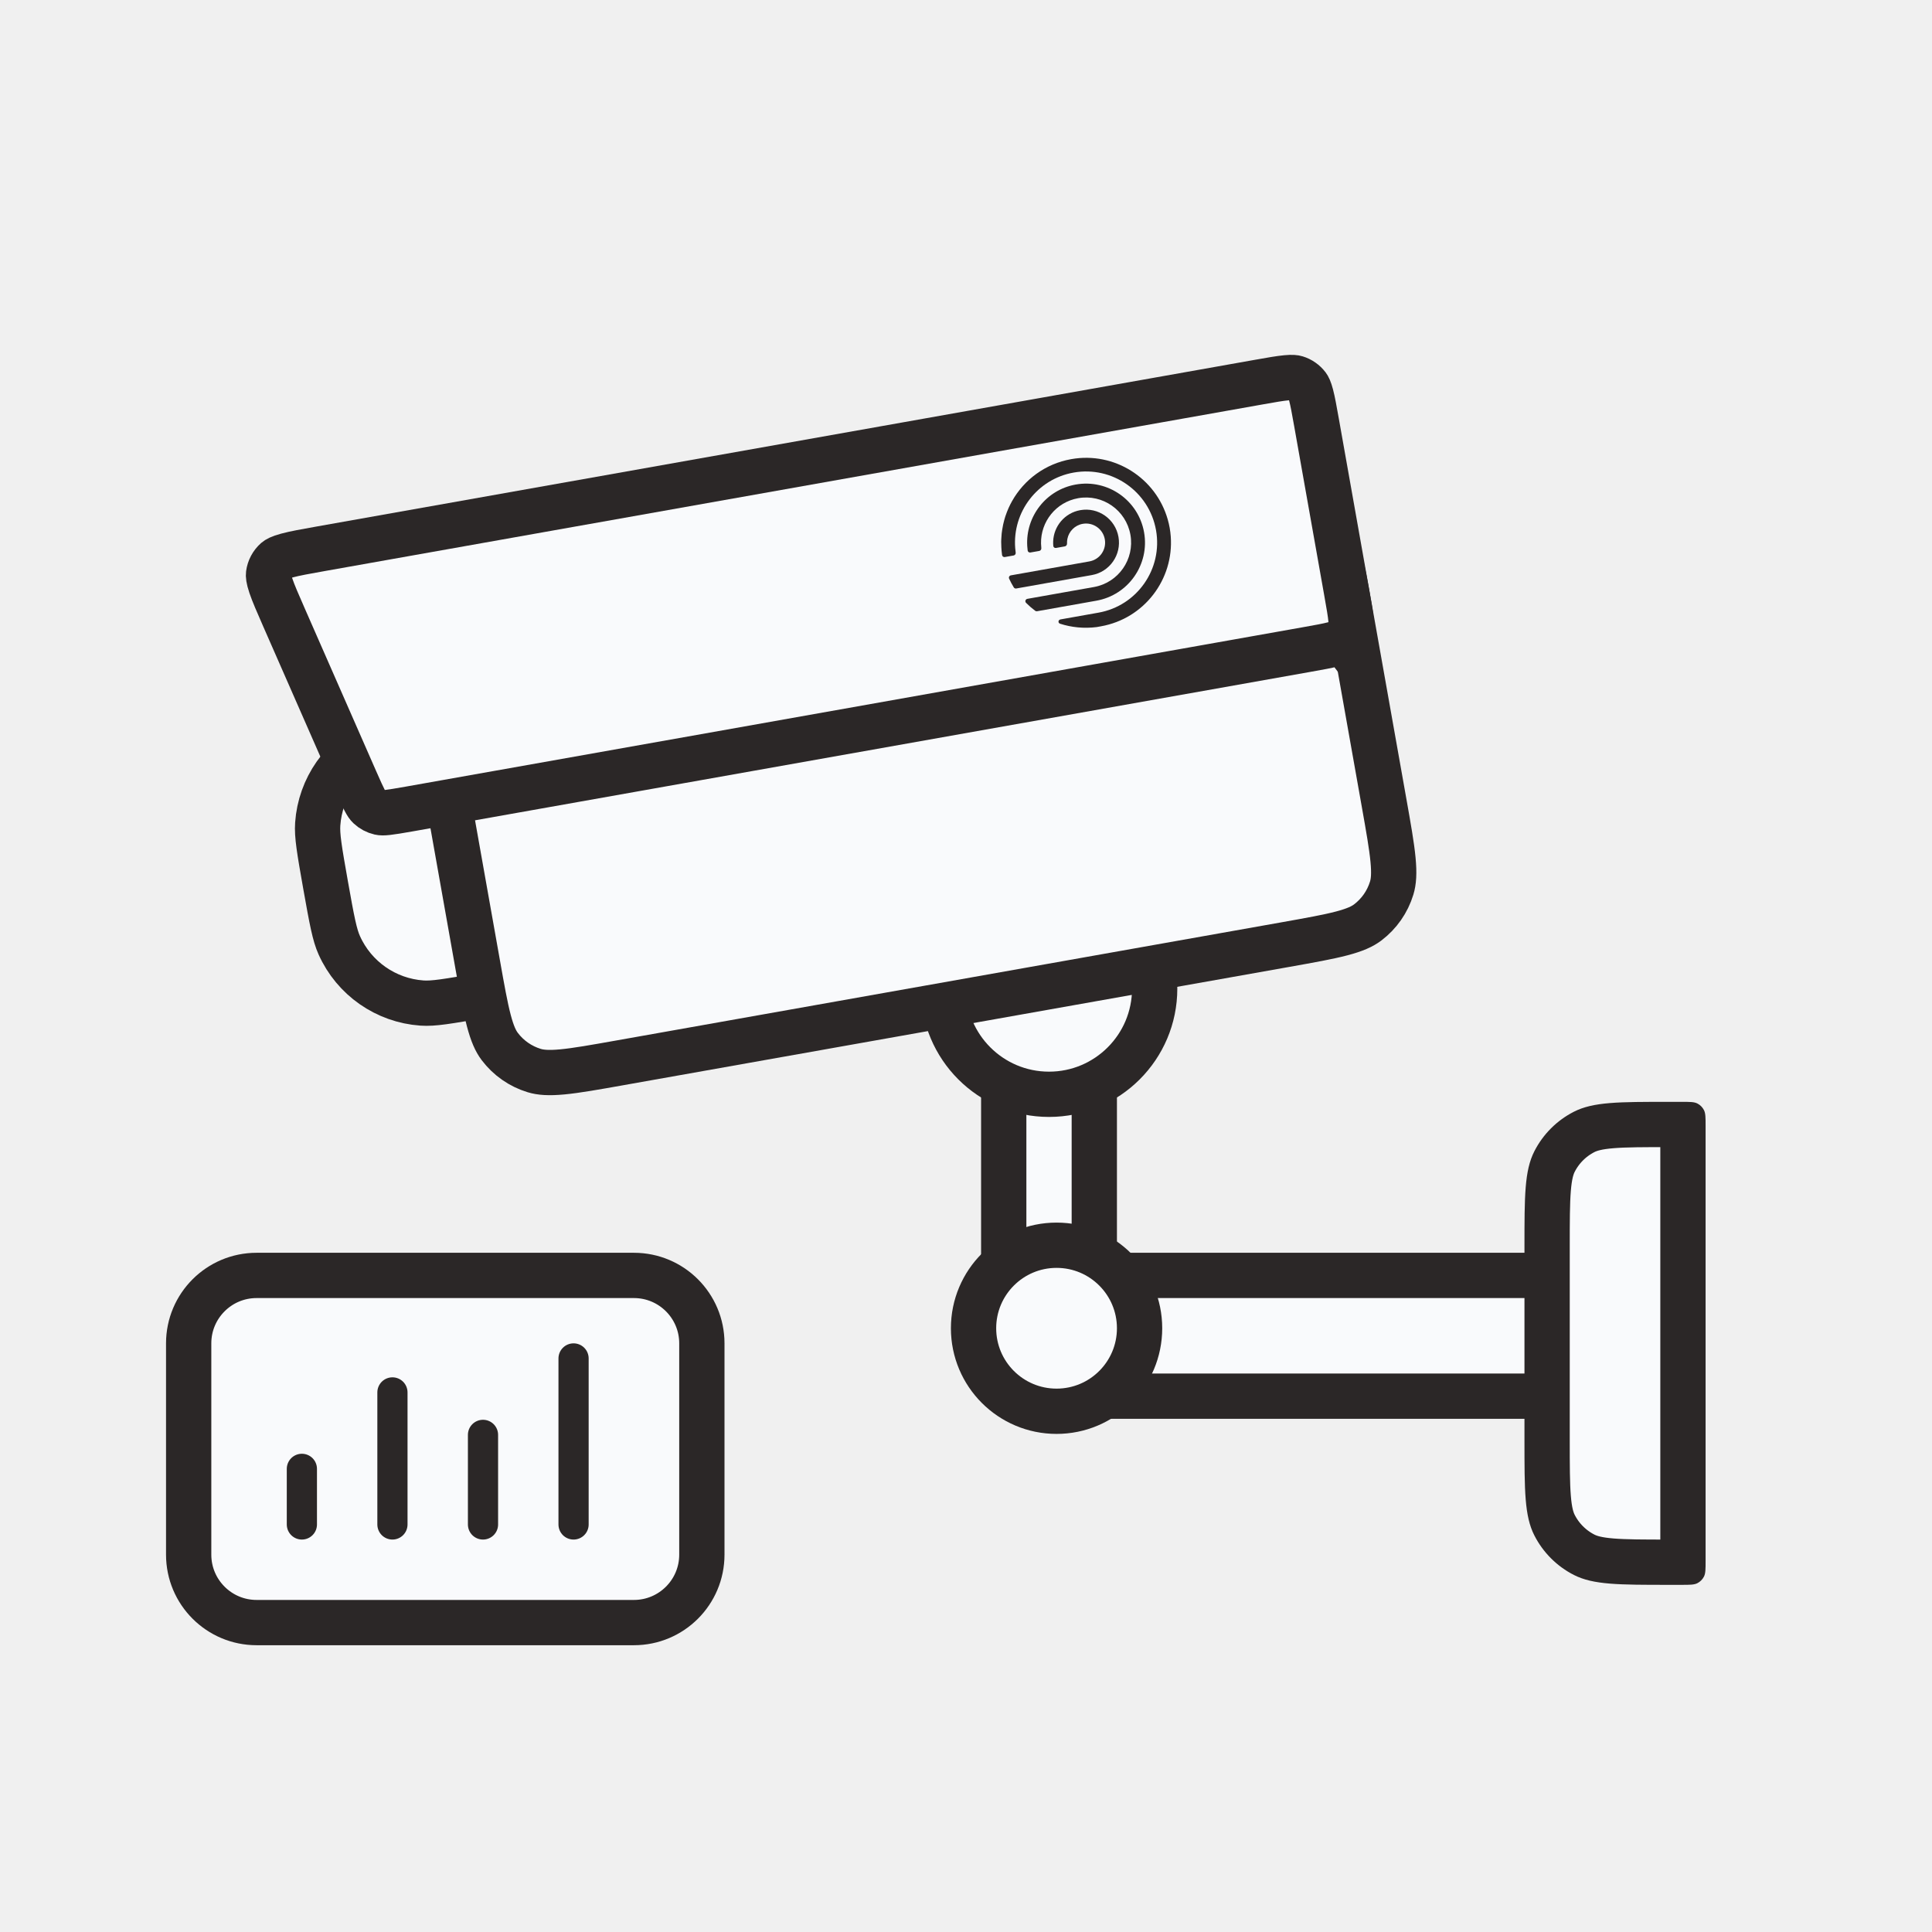
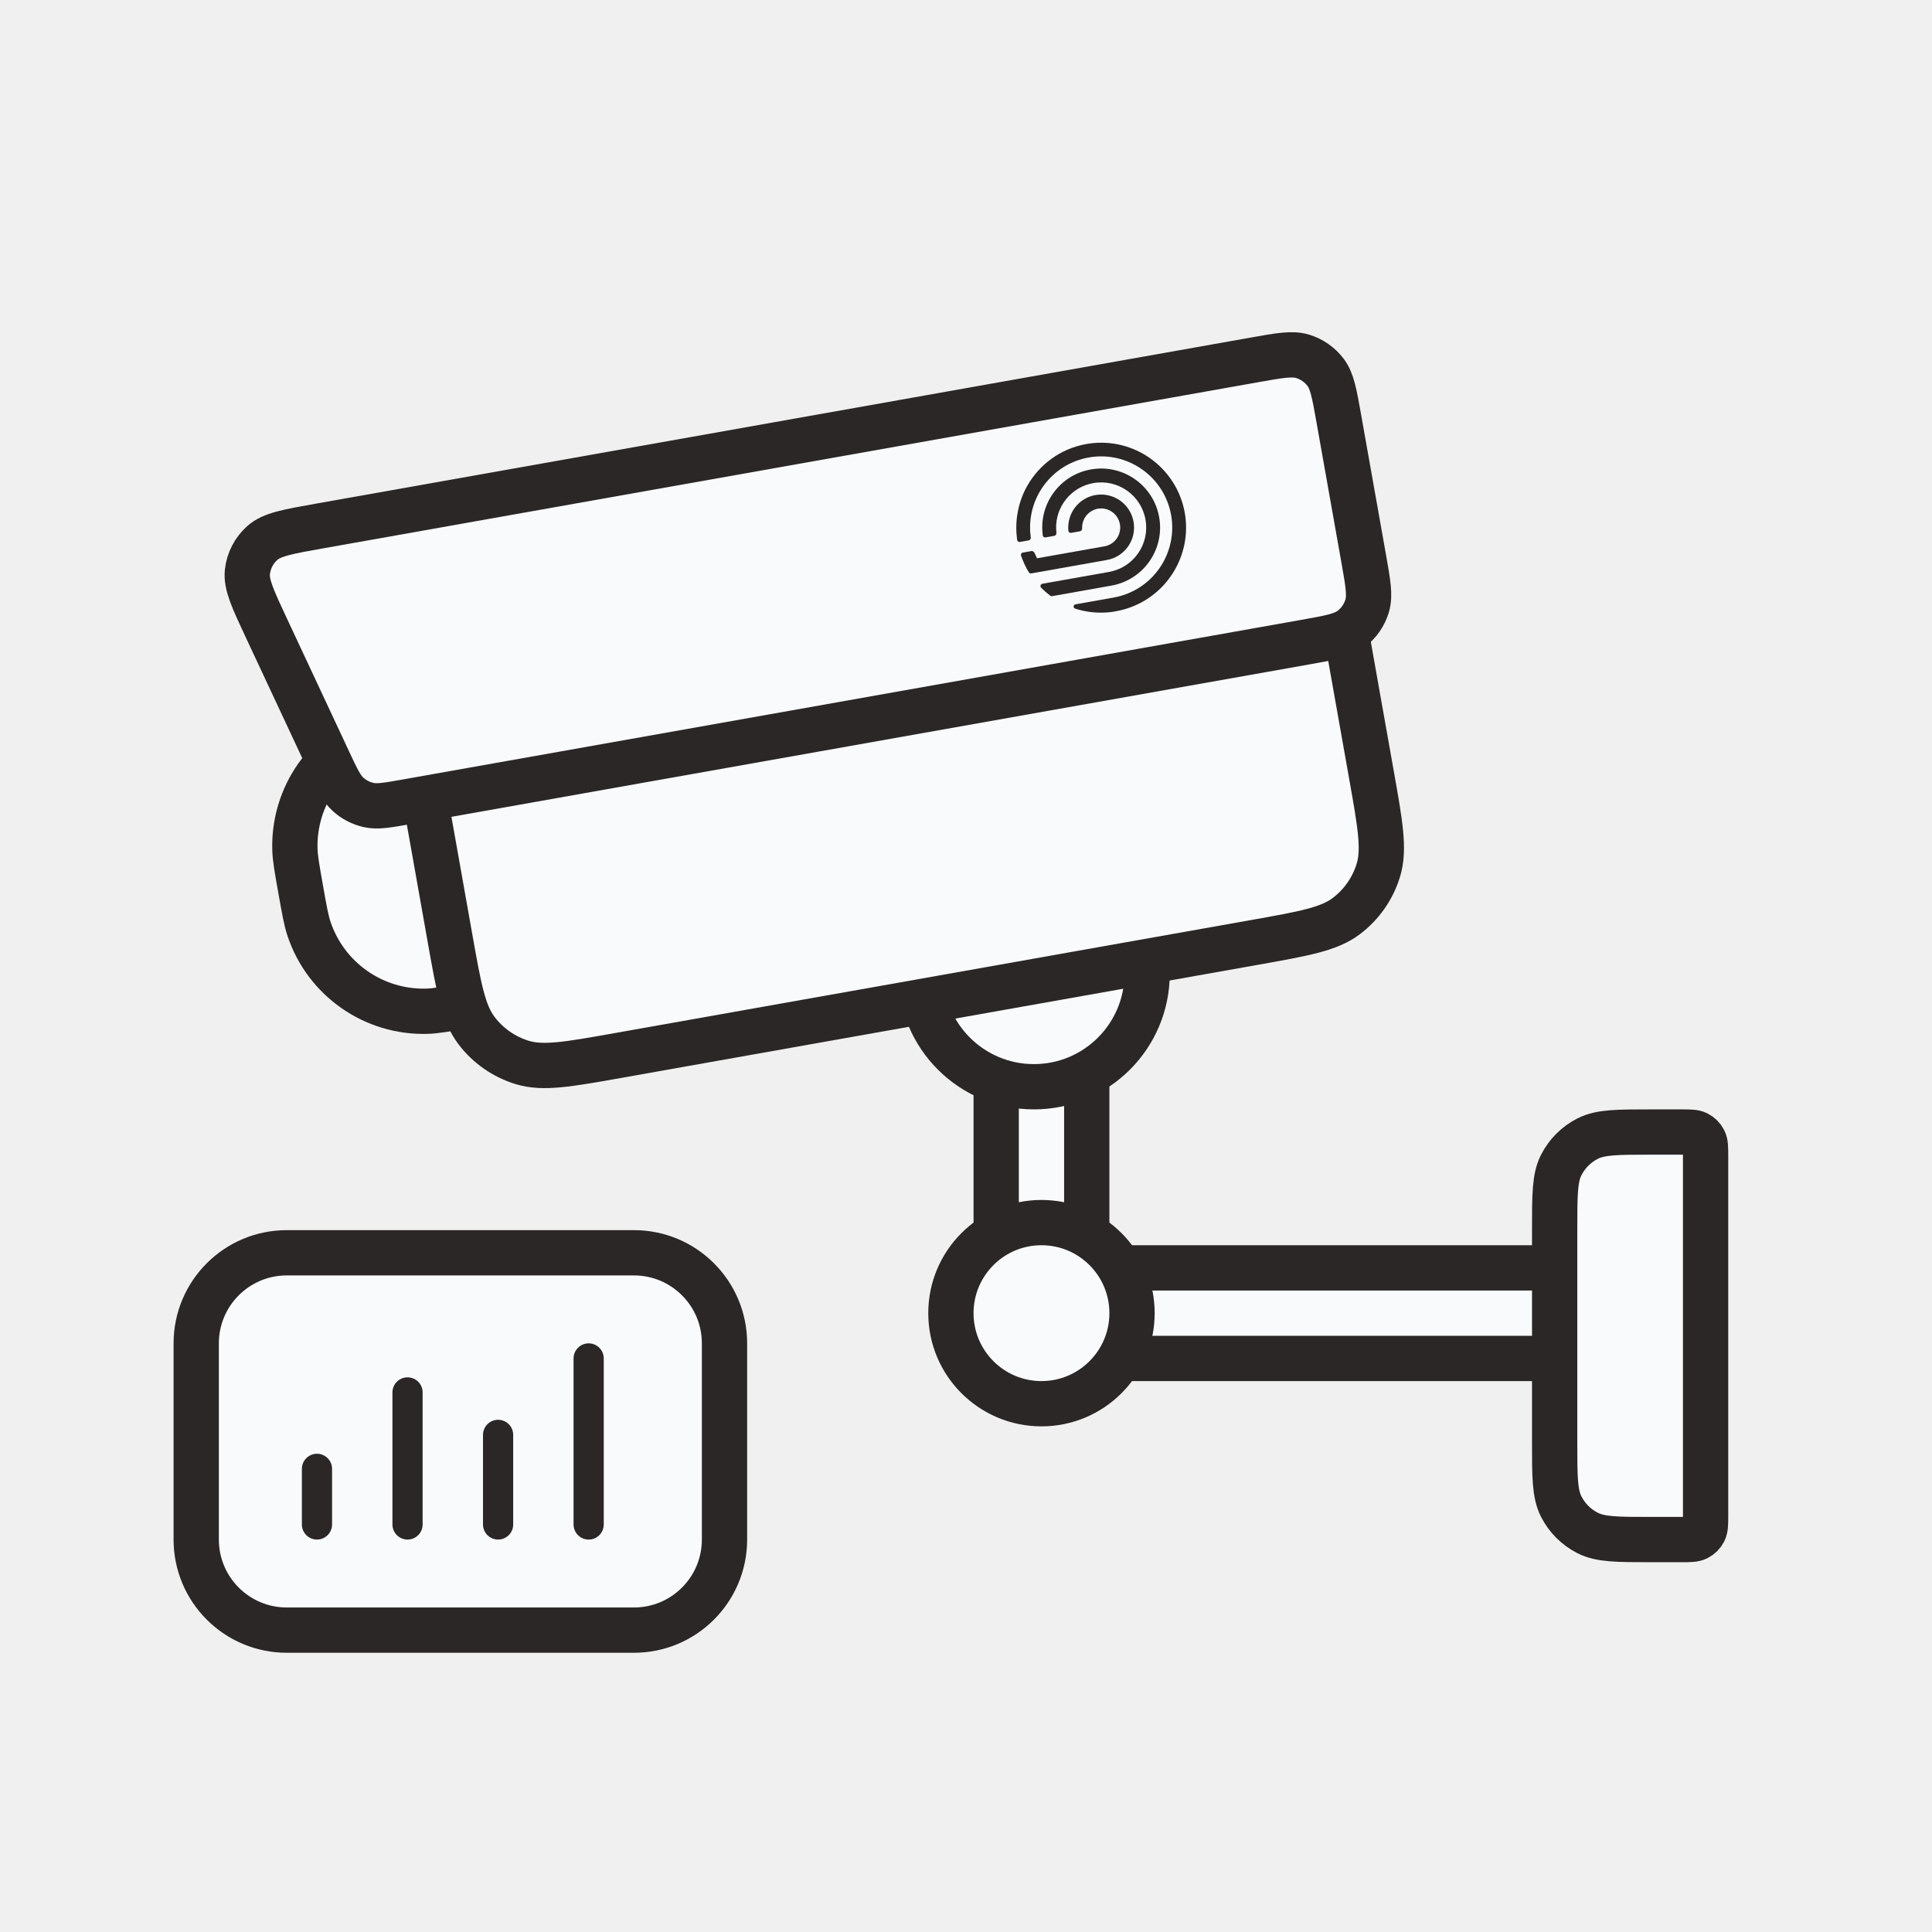
<svg xmlns="http://www.w3.org/2000/svg" width="128" height="128" viewBox="0 0 128 128" fill="none">
-   <path d="M66.5 88.5C66.5 86.996 66.516 86.576 66.608 86.275C66.85 85.475 67.475 84.85 68.274 84.608C68.576 84.516 68.995 84.5 70.5 84.5H109.5V92.5H70.5C68.995 92.5 68.576 92.484 68.274 92.393C67.475 92.15 66.85 91.525 66.608 90.726C66.516 90.425 66.5 90.005 66.5 88.5Z" fill="#F9FAFC" stroke="#2B2727" stroke-width="3" />
-   <path d="M66.5 71.5H72.5V89.5C72.5 90 72.498 90.141 72.488 90.245C72.371 91.432 71.432 92.371 70.245 92.488C70.141 92.498 70 92.5 69.5 92.5C69 92.5 68.859 92.498 68.755 92.488C67.568 92.371 66.629 91.432 66.512 90.245C66.502 90.141 66.5 90 66.5 89.5V71.5Z" fill="#F9FAFC" stroke="#2B2727" stroke-width="3" />
-   <circle cx="69.5" cy="65.5" r="7" fill="#F9FAFC" stroke="#2B2727" stroke-width="3" />
-   <circle cx="70" cy="88" r="5.5" fill="#F9FAFC" stroke="#2B2727" stroke-width="3" />
-   <mask id="path-5-inside-1_59_24052" fill="white">
-     <path d="M101 82.6C101 79.24 101 77.56 101.654 76.276C102.229 75.147 103.147 74.229 104.276 73.654C105.56 73 107.24 73 110.6 73H111.4C111.96 73 112.24 73 112.454 73.109C112.642 73.205 112.795 73.358 112.891 73.546C113 73.76 113 74.04 113 74.6V103.4C113 103.96 113 104.24 112.891 104.454C112.795 104.642 112.642 104.795 112.454 104.891C112.24 105 111.96 105 111.4 105H110.6C107.24 105 105.56 105 104.276 104.346C103.147 103.771 102.229 102.853 101.654 101.724C101 100.441 101 98.761 101 95.4V82.6Z" />
-   </mask>
-   <path d="M101 82.6C101 79.24 101 77.56 101.654 76.276C102.229 75.147 103.147 74.229 104.276 73.654C105.56 73 107.24 73 110.6 73H111.4C111.96 73 112.24 73 112.454 73.109C112.642 73.205 112.795 73.358 112.891 73.546C113 73.76 113 74.04 113 74.6V103.4C113 103.96 113 104.24 112.891 104.454C112.795 104.642 112.642 104.795 112.454 104.891C112.24 105 111.96 105 111.4 105H110.6C107.24 105 105.56 105 104.276 104.346C103.147 103.771 102.229 102.853 101.654 101.724C101 100.441 101 98.761 101 95.4V82.6Z" fill="#F9FAFC" stroke="#2B2727" stroke-width="6" mask="url(#path-5-inside-1_59_24052)" />
-   <path d="M21.572 58.645C21.15 56.268 20.998 55.348 21.05 54.595C21.217 52.202 22.688 50.096 24.877 49.115C25.566 48.806 26.482 48.632 28.859 48.21L31.95 47.66L35.099 65.383L32.008 65.932C29.63 66.354 28.711 66.506 27.957 66.454C25.565 66.287 23.459 64.816 22.478 62.628C22.169 61.938 21.995 61.023 21.572 58.645Z" fill="#F9FAFC" stroke="#2B2727" stroke-width="3" />
-   <path d="M29.401 51.262C29.103 49.583 28.896 48.413 28.809 47.489C28.723 46.582 28.768 46.044 28.897 45.62C29.174 44.711 29.731 43.913 30.489 43.34C30.843 43.072 31.332 42.845 32.213 42.613C33.111 42.377 34.281 42.168 35.96 41.87L80.069 34.033C81.748 33.735 82.918 33.528 83.842 33.44C84.749 33.355 85.286 33.4 85.711 33.529C86.62 33.805 87.418 34.363 87.991 35.121C88.258 35.475 88.486 35.964 88.717 36.845C88.954 37.742 89.163 38.912 89.461 40.591L91.7 53.194C91.998 54.872 92.205 56.043 92.292 56.967C92.378 57.873 92.333 58.411 92.204 58.835C91.927 59.745 91.37 60.543 90.612 61.116C90.258 61.383 89.769 61.61 88.888 61.842C87.99 62.078 86.82 62.287 85.142 62.586L41.033 70.422C39.354 70.721 38.184 70.927 37.259 71.015C36.353 71.101 35.815 71.056 35.391 70.927C34.482 70.65 33.684 70.093 33.111 69.335C32.843 68.981 32.616 68.492 32.384 67.611C32.148 66.713 31.939 65.543 31.641 63.864L29.401 51.262Z" fill="#F9FAFC" stroke="#2B2727" stroke-width="3" />
-   <path d="M18.825 40.929C18.396 39.951 18.115 39.307 17.945 38.805C17.78 38.313 17.781 38.122 17.792 38.038C17.839 37.676 18.017 37.343 18.292 37.102C18.356 37.047 18.514 36.939 19.015 36.804C19.527 36.666 20.218 36.541 21.27 36.354L83.395 25.317C84.247 25.165 84.797 25.069 85.221 25.029C85.629 24.99 85.787 25.019 85.867 25.044C86.17 25.136 86.436 25.322 86.627 25.574C86.677 25.641 86.759 25.779 86.863 26.175C86.972 26.587 87.07 27.137 87.222 27.988L89.216 39.213C89.367 40.064 89.464 40.614 89.504 41.039C89.543 41.446 89.513 41.604 89.489 41.684C89.397 41.987 89.211 42.253 88.958 42.444L89.862 43.641L88.958 42.444C88.892 42.494 88.753 42.576 88.358 42.68C87.945 42.789 87.396 42.888 86.544 43.039L27.138 53.594C25.671 53.854 25.372 53.878 25.148 53.827C24.887 53.767 24.646 53.639 24.451 53.455C24.284 53.297 24.137 53.035 23.539 51.671L18.825 40.929Z" fill="#F9FAFC" stroke="#2B2727" stroke-width="3" />
+   <path d="M65 87C65 85.343 66.343 84 68 84H111V90H68C66.343 90 65 88.657 65 87Z" fill="#F9FAFC" stroke="#2B2727" stroke-width="3" />
+   <path d="M66 64H72V85C72 86.657 70.657 88 69 88C67.343 88 66 86.657 66 85V64Z" fill="#F9FAFC" stroke="#2B2727" stroke-width="3" />
+   <circle cx="68.5" cy="64.5" r="7.5" fill="#F9FAFC" stroke="#2B2727" stroke-width="3" />
+   <circle cx="69" cy="87" r="6" fill="#F9FAFC" stroke="#2B2727" stroke-width="3" />
+   <path d="M103 81.4C103 79.16 103 78.04 103.436 77.184C103.819 76.431 104.431 75.82 105.184 75.436C106.04 75 107.16 75 109.4 75H111.4C111.96 75 112.24 75 112.454 75.109C112.642 75.205 112.795 75.358 112.891 75.546C113 75.76 113 76.04 113 76.6V100.4C113 100.96 113 101.24 112.891 101.454C112.795 101.642 112.642 101.795 112.454 101.891C112.24 102 111.96 102 111.4 102H109.4C107.16 102 106.04 102 105.184 101.564C104.431 101.181 103.819 100.569 103.436 99.816C103 98.96 103 97.84 103 95.6V81.4Z" fill="#F9FAFC" stroke="#2B2727" stroke-width="3" />
+   <path d="M19.921 58.923C19.677 57.551 19.555 56.865 19.538 56.275C19.437 52.753 21.653 49.579 24.995 48.461C25.554 48.273 26.24 48.151 27.612 47.908L33.165 46.921L36.488 65.628L30.936 66.615C29.564 66.858 28.878 66.98 28.288 66.997C24.766 67.098 21.592 64.882 20.474 61.54C20.286 60.981 20.164 60.295 19.921 58.923Z" fill="#F9FAFC" stroke="#2B2727" stroke-width="3" />
+   <path d="M27.925 51.524C27.337 48.216 27.043 46.561 27.462 45.183C27.831 43.971 28.574 42.907 29.585 42.143C30.735 41.275 32.389 40.981 35.697 40.393L77.837 32.906C81.146 32.318 82.8 32.024 84.178 32.443C85.39 32.812 86.455 33.556 87.219 34.566C88.087 35.716 88.381 37.37 88.969 40.678L90.858 51.312C91.446 54.62 91.74 56.275 91.32 57.653C90.951 58.865 90.208 59.929 89.197 60.693C88.048 61.562 86.394 61.855 83.085 62.443L40.945 69.93C37.637 70.518 35.982 70.812 34.604 70.393C33.392 70.024 32.328 69.281 31.564 68.27C30.696 67.12 30.402 65.466 29.814 62.158L27.925 51.524Z" fill="#F9FAFC" stroke="#2B2727" stroke-width="3" />
+   <path d="M17.65 41.61C16.748 39.683 16.298 38.719 16.392 37.879C16.475 37.142 16.828 36.462 17.383 35.97C18.016 35.409 19.063 35.223 21.158 34.851L83.133 23.84C84.787 23.546 85.614 23.399 86.303 23.608C86.909 23.793 87.442 24.165 87.824 24.67C88.258 25.245 88.405 26.072 88.699 27.726L90.343 36.981C90.637 38.635 90.784 39.462 90.574 40.151C90.39 40.758 90.018 41.29 89.513 41.672C88.938 42.106 88.111 42.253 86.457 42.547L26.96 53.117C25.661 53.348 25.012 53.464 24.429 53.335C23.915 53.222 23.439 52.975 23.051 52.62C22.61 52.217 22.331 51.62 21.772 50.425L17.65 41.61Z" fill="#F9FAFC" stroke="#2B2727" stroke-width="3" />
  <g clip-path="url(#clip0_59_24052)">
-     <path d="M71.572 33.799C70.541 33.982 69.811 34.863 69.775 35.87C69.772 35.969 69.773 36.069 69.783 36.17C69.791 36.26 69.876 36.319 69.965 36.303L70.55 36.199C70.639 36.184 70.696 36.099 70.693 36.009C70.688 35.905 70.698 35.802 70.717 35.703C70.816 35.207 71.206 34.799 71.733 34.705C72.42 34.583 73.075 35.042 73.197 35.729C73.319 36.417 72.862 37.073 72.175 37.195L66.976 38.118C66.873 38.136 66.814 38.245 66.858 38.34C66.95 38.539 67.052 38.732 67.165 38.916C67.199 38.972 67.264 39 67.329 38.989L72.335 38.1C73.522 37.889 74.312 36.756 74.101 35.569C73.89 34.381 72.758 33.588 71.572 33.799Z" fill="#2B2727" />
-     <path d="M71.27 32.102C69.3 32.452 67.942 34.224 68.057 36.175C68.063 36.274 68.072 36.373 68.085 36.472C68.096 36.561 68.181 36.62 68.269 36.604L68.853 36.501C68.942 36.485 69 36.4 68.99 36.311C68.979 36.211 68.973 36.112 68.971 36.013C68.939 34.565 69.962 33.268 71.431 33.007C73.055 32.718 74.604 33.803 74.893 35.428C75.181 37.053 74.1 38.603 72.476 38.892L68.066 39.675C67.94 39.697 67.889 39.849 67.979 39.94C68.168 40.13 68.371 40.306 68.585 40.467C68.62 40.493 68.665 40.504 68.709 40.496L72.637 39.798C74.76 39.421 76.176 37.392 75.798 35.267C75.421 33.142 73.394 31.725 71.27 32.102Z" fill="#2B2727" />
-     <path d="M70.972 30.419C69.25 30.724 67.852 31.782 67.054 33.195C66.969 33.347 66.889 33.504 66.818 33.663C66.813 33.674 66.809 33.684 66.805 33.695C66.74 33.84 66.684 33.989 66.632 34.14C66.623 34.166 66.613 34.192 66.604 34.219C66.56 34.355 66.523 34.495 66.489 34.635C66.479 34.676 66.468 34.719 66.459 34.761C66.434 34.876 66.414 34.992 66.396 35.109C66.385 35.184 66.373 35.259 66.365 35.334C66.356 35.414 66.352 35.494 66.347 35.575C66.34 35.683 66.331 35.792 66.331 35.902C66.33 35.951 66.335 36.002 66.336 36.052C66.338 36.19 66.343 36.329 66.356 36.469C66.356 36.471 66.356 36.474 66.356 36.477C66.365 36.576 66.375 36.674 66.389 36.773C66.401 36.862 66.485 36.921 66.574 36.905L67.158 36.802C67.246 36.786 67.305 36.701 67.292 36.612C67.278 36.514 67.268 36.415 67.26 36.317C67.07 33.926 68.722 31.737 71.13 31.309C73.69 30.855 76.135 32.564 76.59 35.127C77.045 37.69 75.338 40.136 72.778 40.59L70.259 41.038C70.1 41.066 70.079 41.274 70.233 41.323C70.994 41.568 71.817 41.651 72.656 41.546L72.939 41.495C75.807 40.986 77.778 38.385 77.565 35.538C77.551 35.353 77.529 35.167 77.496 34.98C77.462 34.789 77.418 34.6 77.366 34.417C76.585 31.671 73.84 29.909 70.972 30.419Z" fill="#2B2727" />
+     <path d="M72.27 31.102C70.3 31.451 68.942 33.224 69.057 35.175C69.063 35.274 69.072 35.372 69.085 35.471C69.096 35.561 69.181 35.62 69.269 35.604L69.853 35.501C69.942 35.485 70 35.4 69.99 35.311C69.979 35.211 69.973 35.112 69.971 35.013C69.939 33.564 70.962 32.268 72.431 32.007C74.055 31.718 75.604 32.803 75.893 34.428C76.181 36.053 75.1 37.603 73.476 37.892L69.066 38.675C68.94 38.697 68.889 38.849 68.979 38.94C69.168 39.13 69.371 39.306 69.585 39.467C69.62 39.493 69.665 39.504 69.709 39.496L73.637 38.798C75.76 38.421 77.176 36.392 76.798 34.267C76.421 32.142 74.394 30.725 72.27 31.102Z" fill="#2B2727" />
+     <path d="M71.972 29.419C70.25 29.724 68.852 30.782 68.054 32.195C67.499 33.18 67.25 34.342 67.356 35.469C67.356 35.471 67.356 35.474 67.356 35.477C67.365 35.576 67.375 35.674 67.389 35.773C67.401 35.862 67.485 35.921 67.574 35.905L68.158 35.802C68.246 35.786 68.305 35.701 68.292 35.612C68.278 35.514 68.268 35.415 68.26 35.317C68.07 32.926 69.722 30.737 72.13 30.309C74.69 29.855 77.135 31.564 77.59 34.127C78.045 36.689 76.338 39.136 73.778 39.59L71.259 40.038C71.1 40.066 71.079 40.274 71.233 40.323C71.994 40.568 72.817 40.651 73.656 40.546L73.939 40.495C76.807 39.986 78.778 37.385 78.565 34.538C78.551 34.353 78.529 34.167 78.496 33.98C78.462 33.789 78.418 33.6 78.366 33.417C77.585 30.671 74.84 28.909 71.972 29.419Z" fill="#2B2727" />
+     <path d="M72.572 32.799C71.541 32.982 70.811 33.863 70.775 34.87C70.772 34.969 70.773 35.069 70.783 35.17C70.791 35.26 70.876 35.319 70.965 35.303L71.55 35.199C71.639 35.184 71.696 35.099 71.693 35.009C71.688 34.904 71.698 34.802 71.717 34.703C71.816 34.207 72.206 33.799 72.733 33.705C73.42 33.583 74.075 34.041 74.197 34.729C74.319 35.417 73.862 36.073 73.175 36.195L68.706 36.988C68.65 36.869 68.595 36.744 68.537 36.626C68.496 36.543 68.407 36.496 68.327 36.51L67.748 36.613C67.669 36.627 67.615 36.732 67.645 36.816C67.788 37.194 67.948 37.587 68.171 37.926C68.206 37.979 68.272 37.999 68.329 37.989L73.335 37.1C74.522 36.889 75.312 35.756 75.101 34.569C74.89 33.381 73.758 32.588 72.572 32.799Z" fill="#2B2727" />
  </g>
-   <rect x="12.5" y="84.5" width="34" height="23" rx="4.5" fill="#F9FAFC" stroke="#2B2727" stroke-width="3" stroke-linecap="round" stroke-linejoin="round" />
-   <path d="M20 101V97.315M26 101V92.251M32 101V95.064M38 101V90" stroke="#2B2727" stroke-width="2" stroke-linecap="round" stroke-linejoin="round" />
+   <rect x="13" y="83" width="35" height="25" rx="6" fill="#F9FAFC" stroke="#2B2727" stroke-width="3" stroke-linecap="round" stroke-linejoin="round" />
+   <path d="M21 101V97.315M27 101V92.251M33 101V95.064M39 101V90" stroke="#2B2727" stroke-width="2" stroke-linecap="round" stroke-linejoin="round" />
  <defs>
    <clipPath id="clip0_59_24052">
-       <rect width="12" height="12" fill="white" transform="translate(65 31.0983) rotate(-10.07)" />
+       <rect width="12" height="12" fill="white" transform="translate(66 30.0982) rotate(-10.07)" />
    </clipPath>
  </defs>
</svg>
